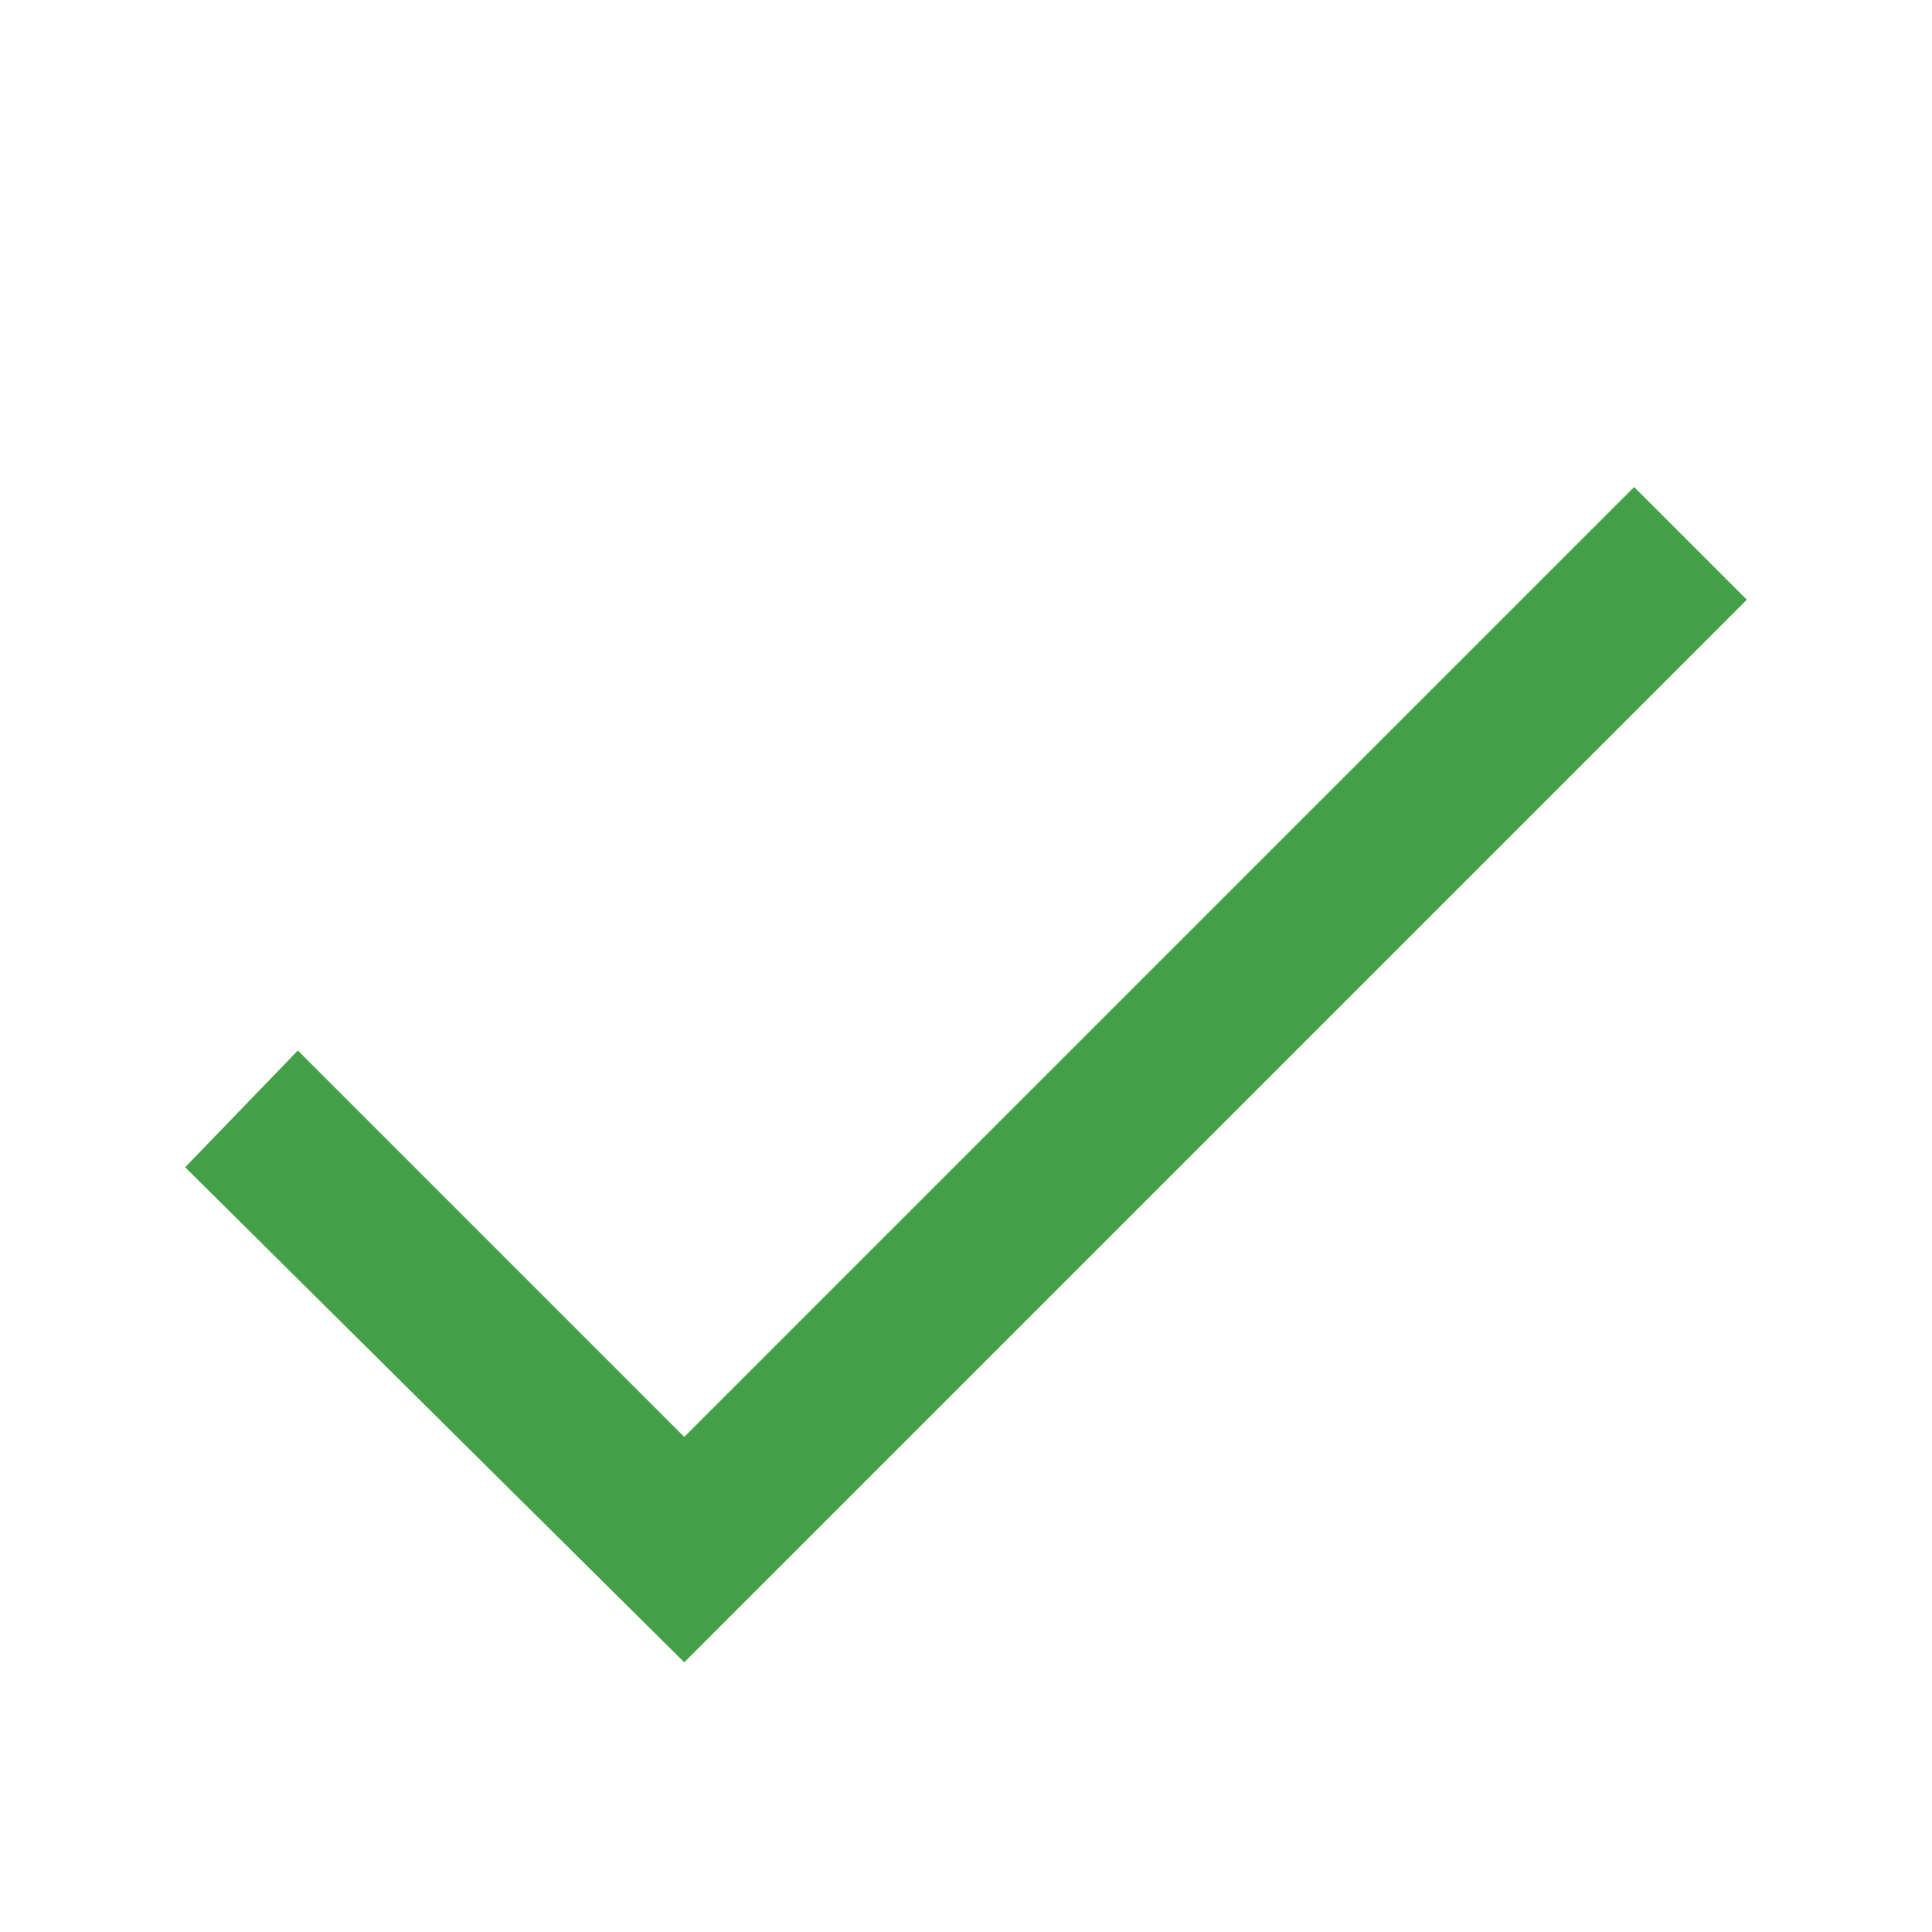
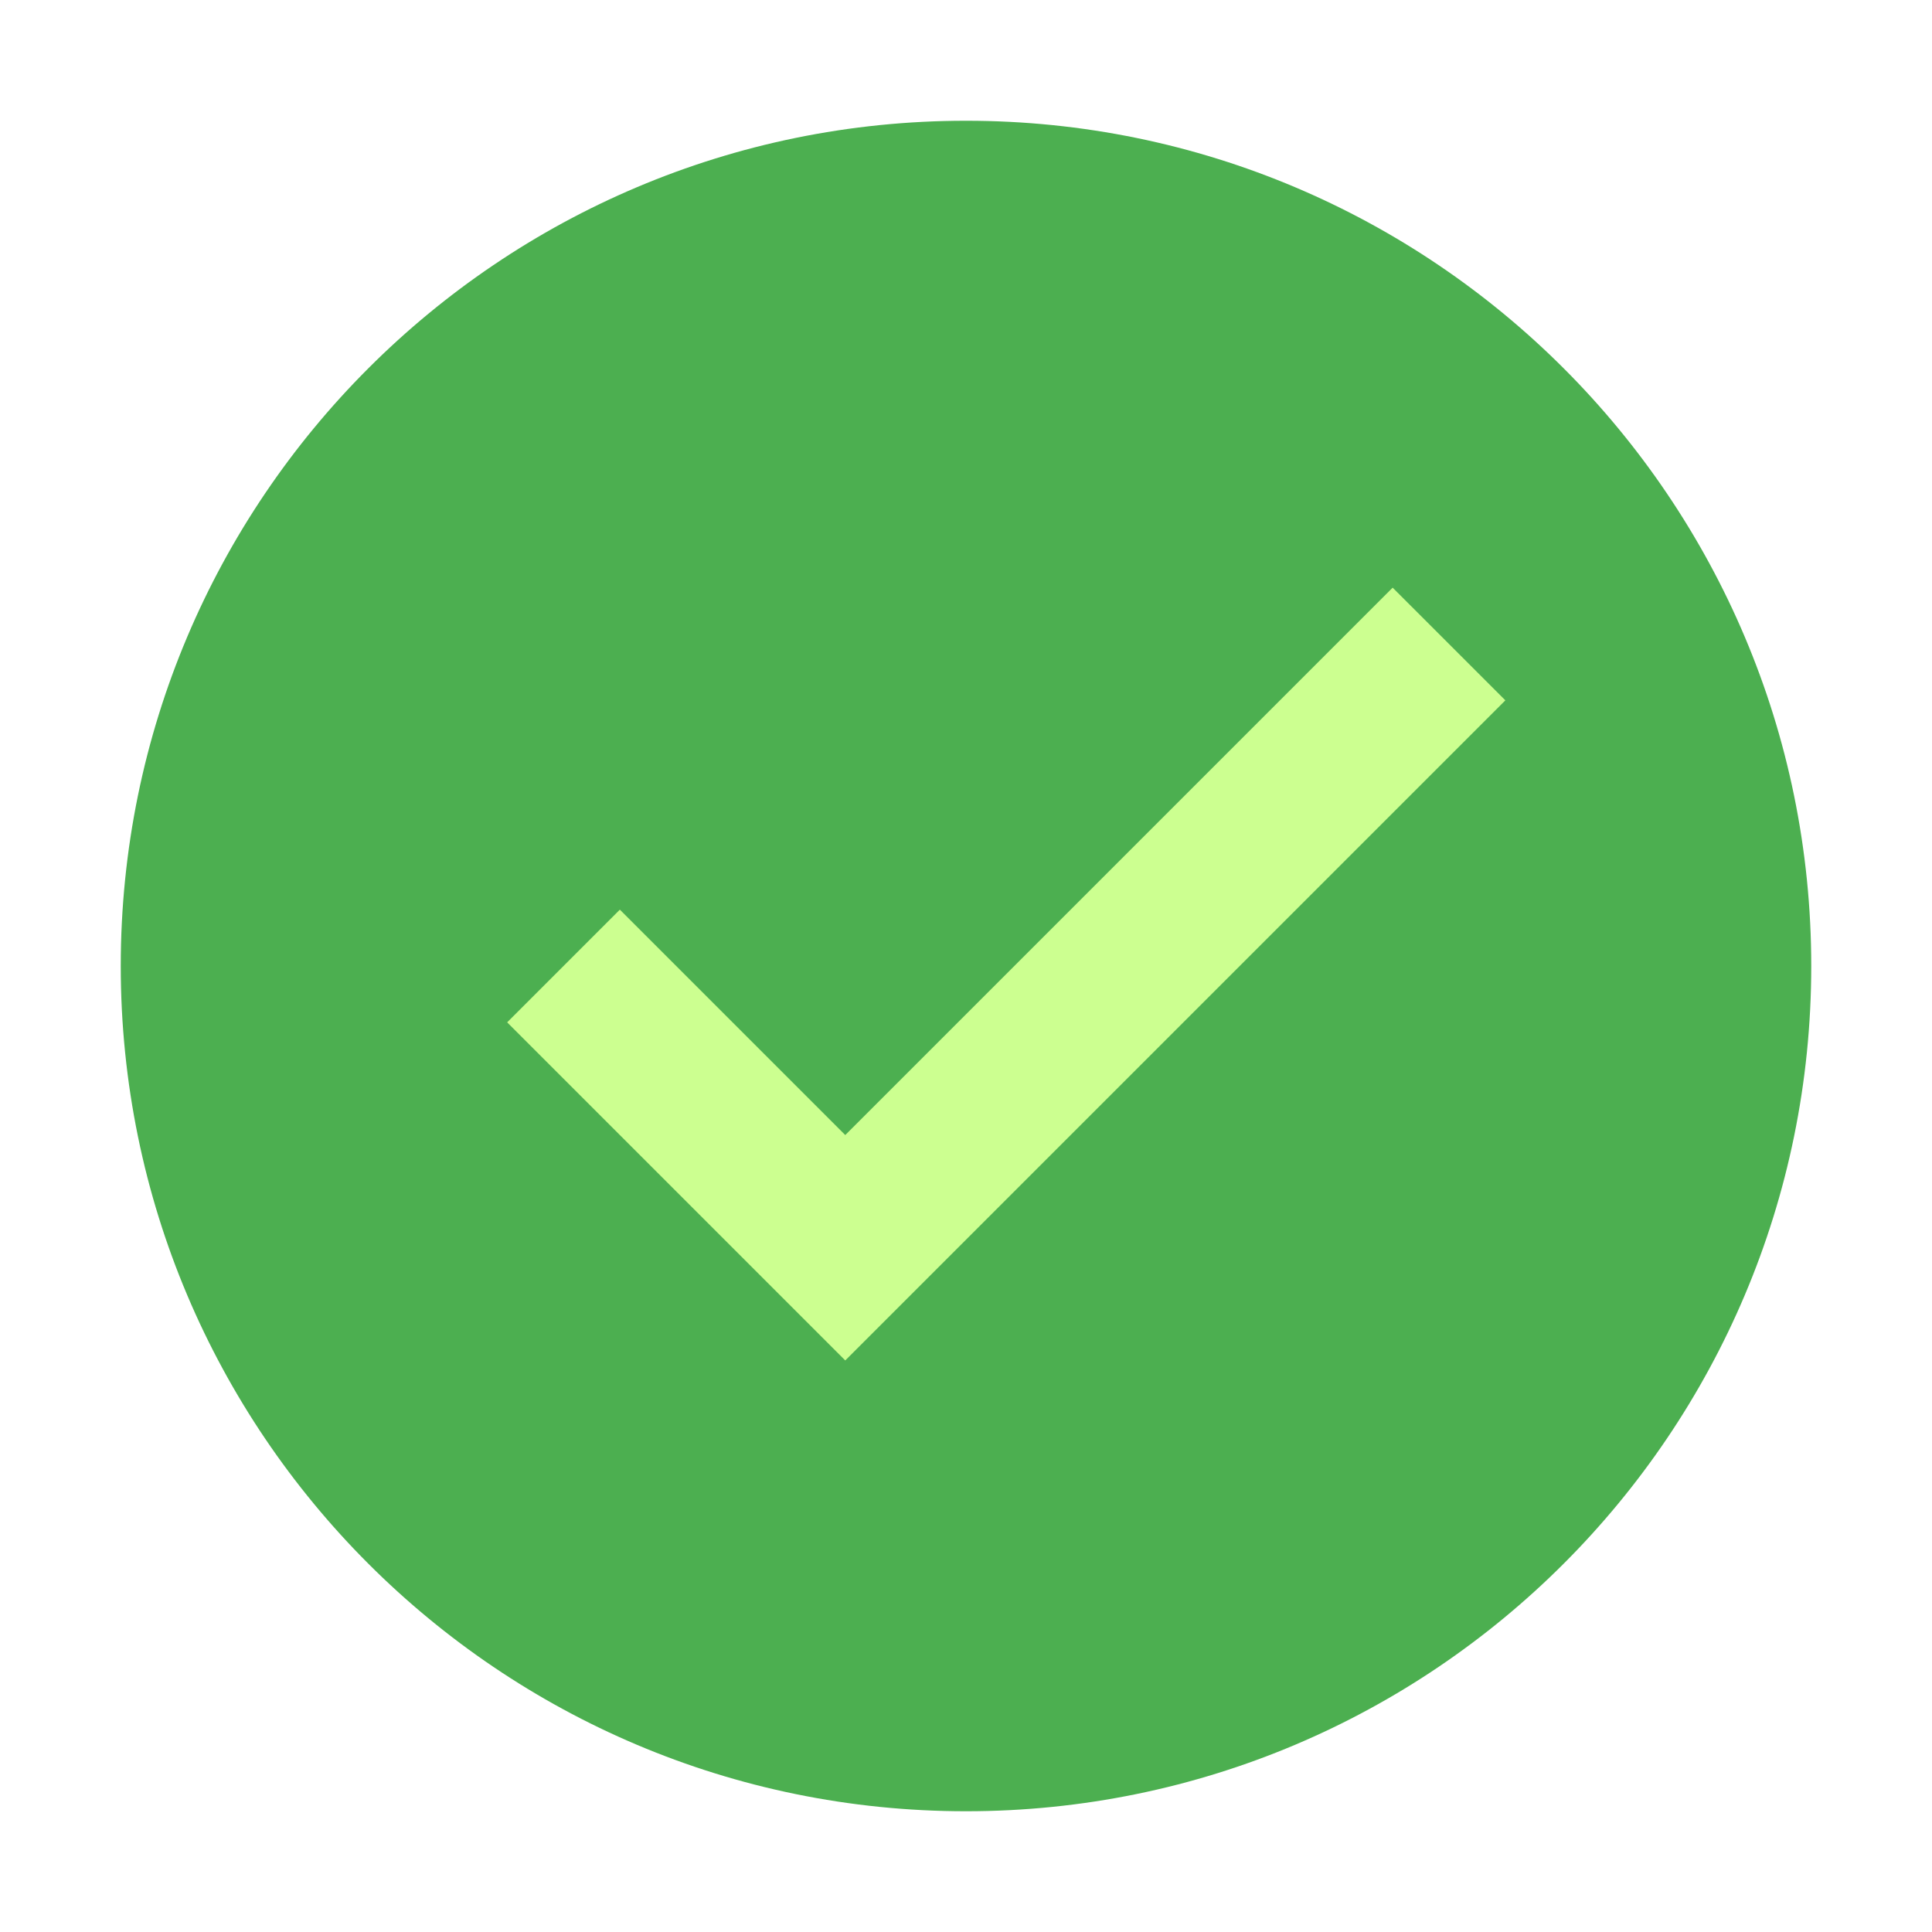
<svg xmlns="http://www.w3.org/2000/svg" width="48px" height="48px" viewBox="0 0 48 48" version="1" enable-background="new 0 0 48 48">
-   <polygon fill="#43A047" points="40.6,12.1 17,35.7 7.4,26.1 4.6,29 17,41.3 43.4,14.9" />
+   <circle fill="#4CAF50" cx="24" cy="24" r="21" />
+   <polygon fill="#CCFF90" points="34.6,14.6 21,28.2 15.4,22.6 12.6,25.4 21,33.8 37.4,17.4" />
</svg>
